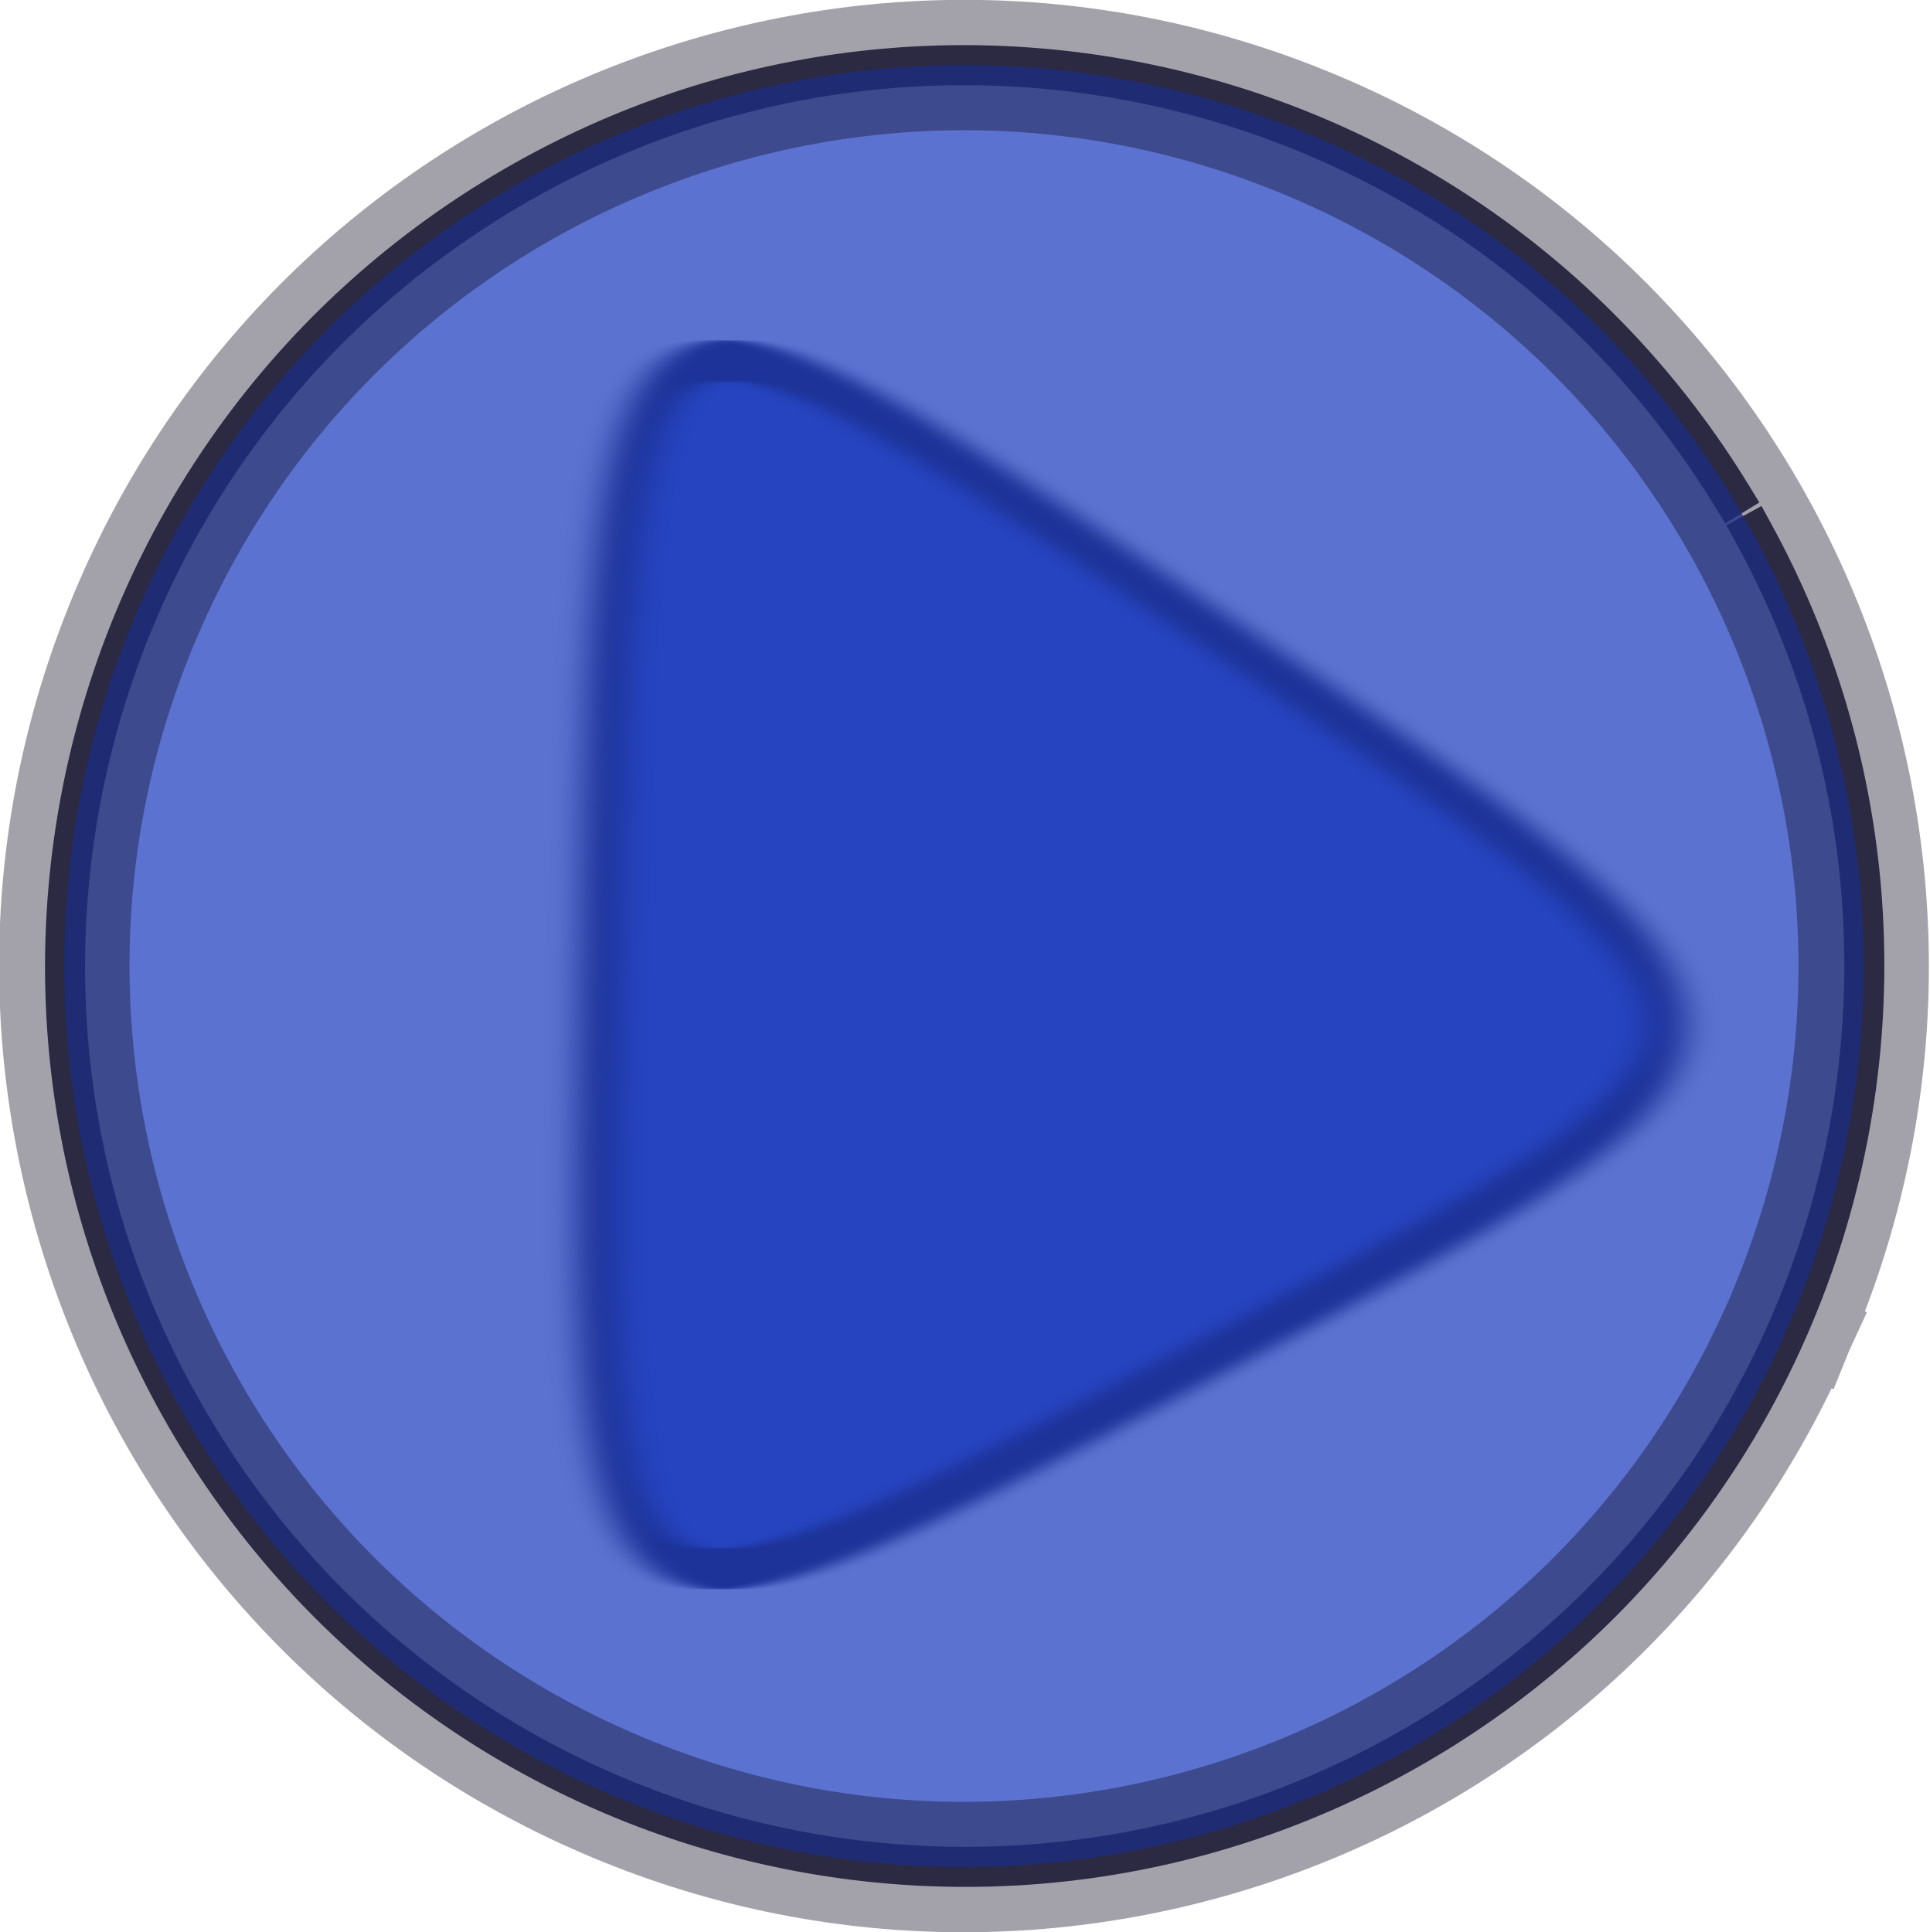
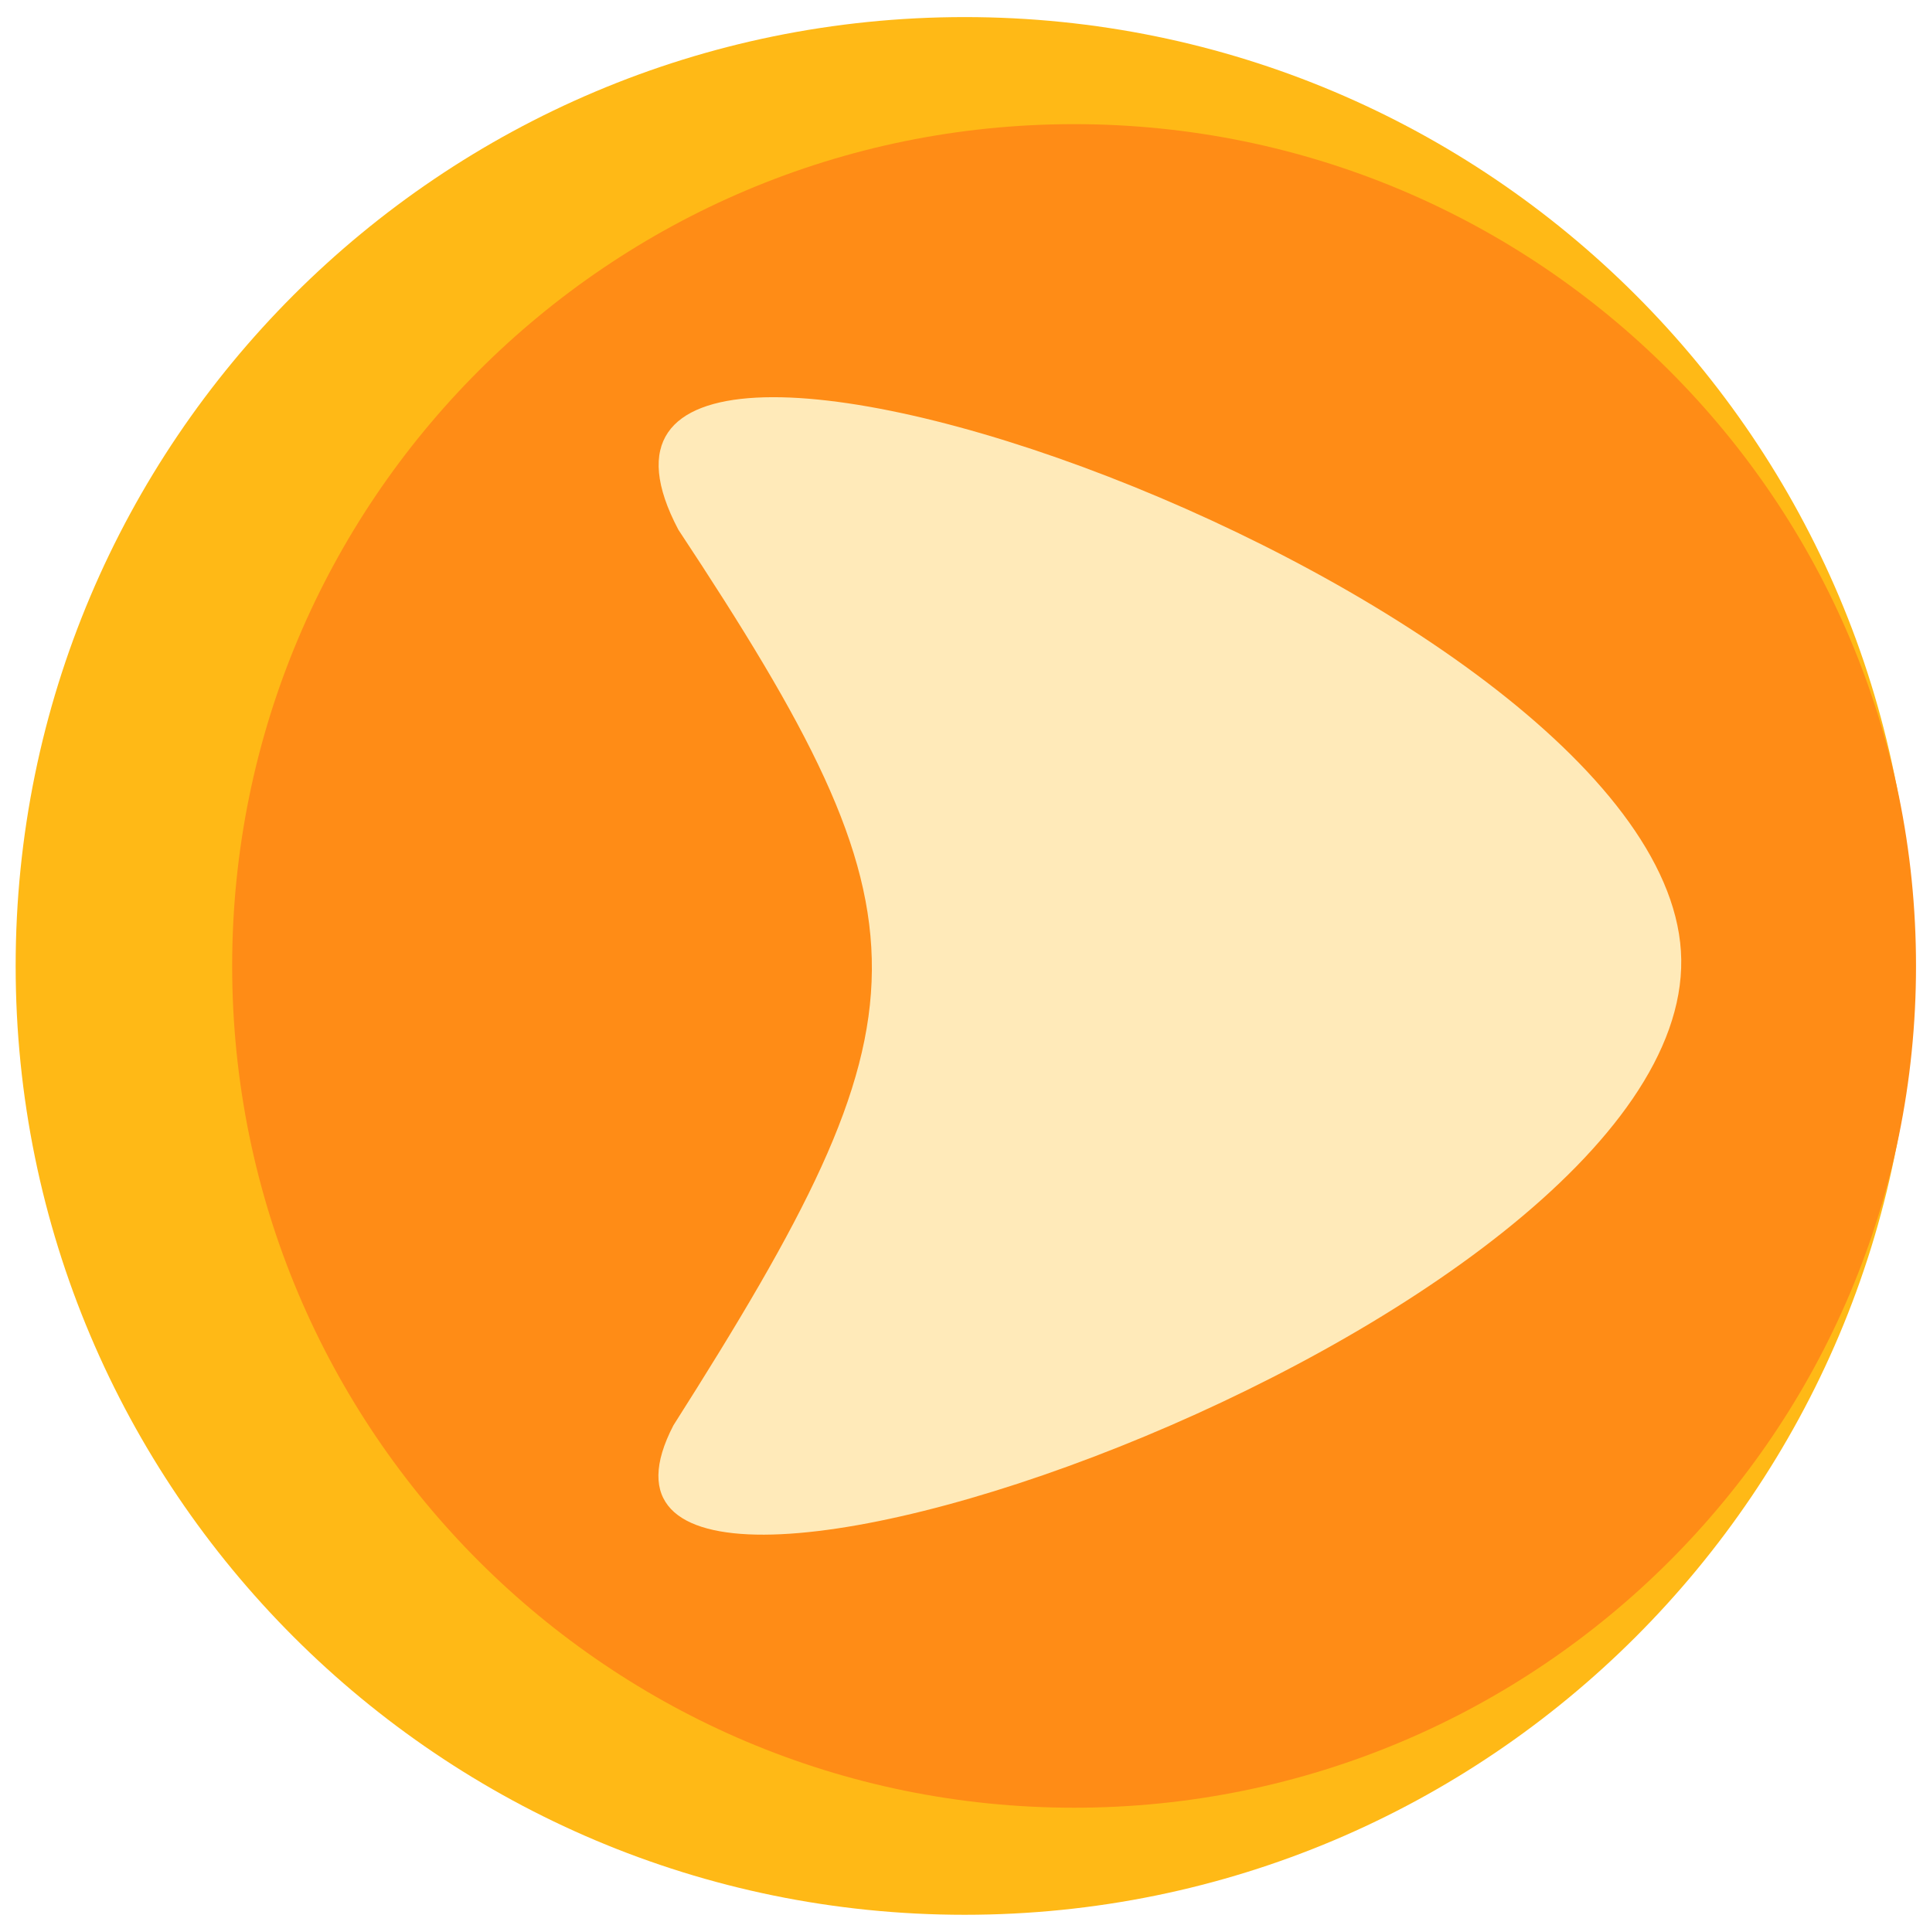
- <svg xmlns="http://www.w3.org/2000/svg" xmlns:xlink="http://www.w3.org/1999/xlink" width="55.909" height="55.992" version="1.1" viewBox="0 0 14.793 14.815">
-   <defs>
-     <linearGradient id="a">
-       <stop stop-color="#2644c0" offset="0" />
-       <stop stop-color="#2644c0" stop-opacity="0" offset="1" />
-     </linearGradient>
-     <linearGradient id="d" x1="66.14" x2="69.654" y1="65.707" y2="68.58" gradientUnits="userSpaceOnUse" xlink:href="#a" />
-     <linearGradient id="c" x1="66.14" x2="69.654" y1="65.707" y2="68.58" gradientTransform="matrix(.59503 .80462 -.80371 .59379 8.4526e-7 6.0489e-6)" gradientUnits="userSpaceOnUse" xlink:href="#a" />
-     <filter id="e" x="-.026" y="-.022" width="1.053" height="1.044" color-interpolation-filters="sRGB">
-       <feGaussianBlur stdDeviation="0.175" />
-     </filter>
-     <linearGradient id="b" x1="45.309" x2="63.619" y1="62.063" y2="62.063" gradientTransform="translate(70.182 102.4)" gradientUnits="userSpaceOnUse">
-       <stop stop-color="#2644c0" offset="0" />
-       <stop stop-color="#2644c0" stop-opacity="0" offset="1" />
-     </linearGradient>
-   </defs>
-   <g transform="translate(-125.04 -73.468)">
-     <path transform="matrix(-.33305 .36311 -.36429 -.36185 172.73 83.879)" d="m57.25 65.945c-8.209 7.214-8.209 7.214-10.352-3.502-2.143-10.717-2.143-10.717 8.209-7.214s10.352 3.502 2.143 10.717z" fill="url(#b)" filter="url(#e)" stroke="#000020" stroke-linecap="square" stroke-linejoin="bevel" stroke-width=".61" />
-     <path transform="matrix(.59379 -.80462 .80371 .59502 0 0)" d="m20.068 157.48a6.903 6.9 0 0 1-9.088 3.401 6.903 6.9 0 0 1-3.512-9.042 6.903 6.9 0 0 1 9.003-3.618 6.903 6.9 0 0 1 3.728 8.955" fill="url(#c)" opacity=".753" stroke="#000020" stroke-linecap="square" stroke-linejoin="bevel" stroke-width=".307" />
-     <path d="m138.69 83.775a6.896 6.907 0 0 1-9.078 3.405 6.896 6.907 0 0 1-3.508-9.052 6.896 6.907 0 0 1 8.994-3.622 6.896 6.907 0 0 1 3.724 8.964" fill="#2644c0" opacity=".753" stroke-width="0" />
-     <path d="m138.69 83.775a6.896 6.907 0 0 1-9.078 3.405 6.896 6.907 0 0 1-3.508-9.052 6.896 6.907 0 0 1 8.994-3.622 6.896 6.907 0 0 1 3.724 8.964" fill="url(#d)" opacity=".753" stroke="#0a0720" stroke-linecap="square" stroke-linejoin="bevel" stroke-opacity=".494" />
+ <svg xmlns="http://www.w3.org/2000/svg" width="55.909" height="55.992" version="1.1" viewBox="0 0 14.793 14.815">
+   <g>
+     <circle cx="7.396" cy="7.407" r="7.276" fill="#ffb916" />
+     <circle cx="8.235" cy="7.407" r="6.455" fill="#ff8c16" />
+     <path d="m5.201 4.062c1.996 3.019 1.973 3.702-0.038 6.868-1.227 2.364 7.767-0.735 7.727-3.572-0.039-2.788-9.111-5.988-7.689-3.296z" fill="#ffeab9" />
  </g>
</svg>
